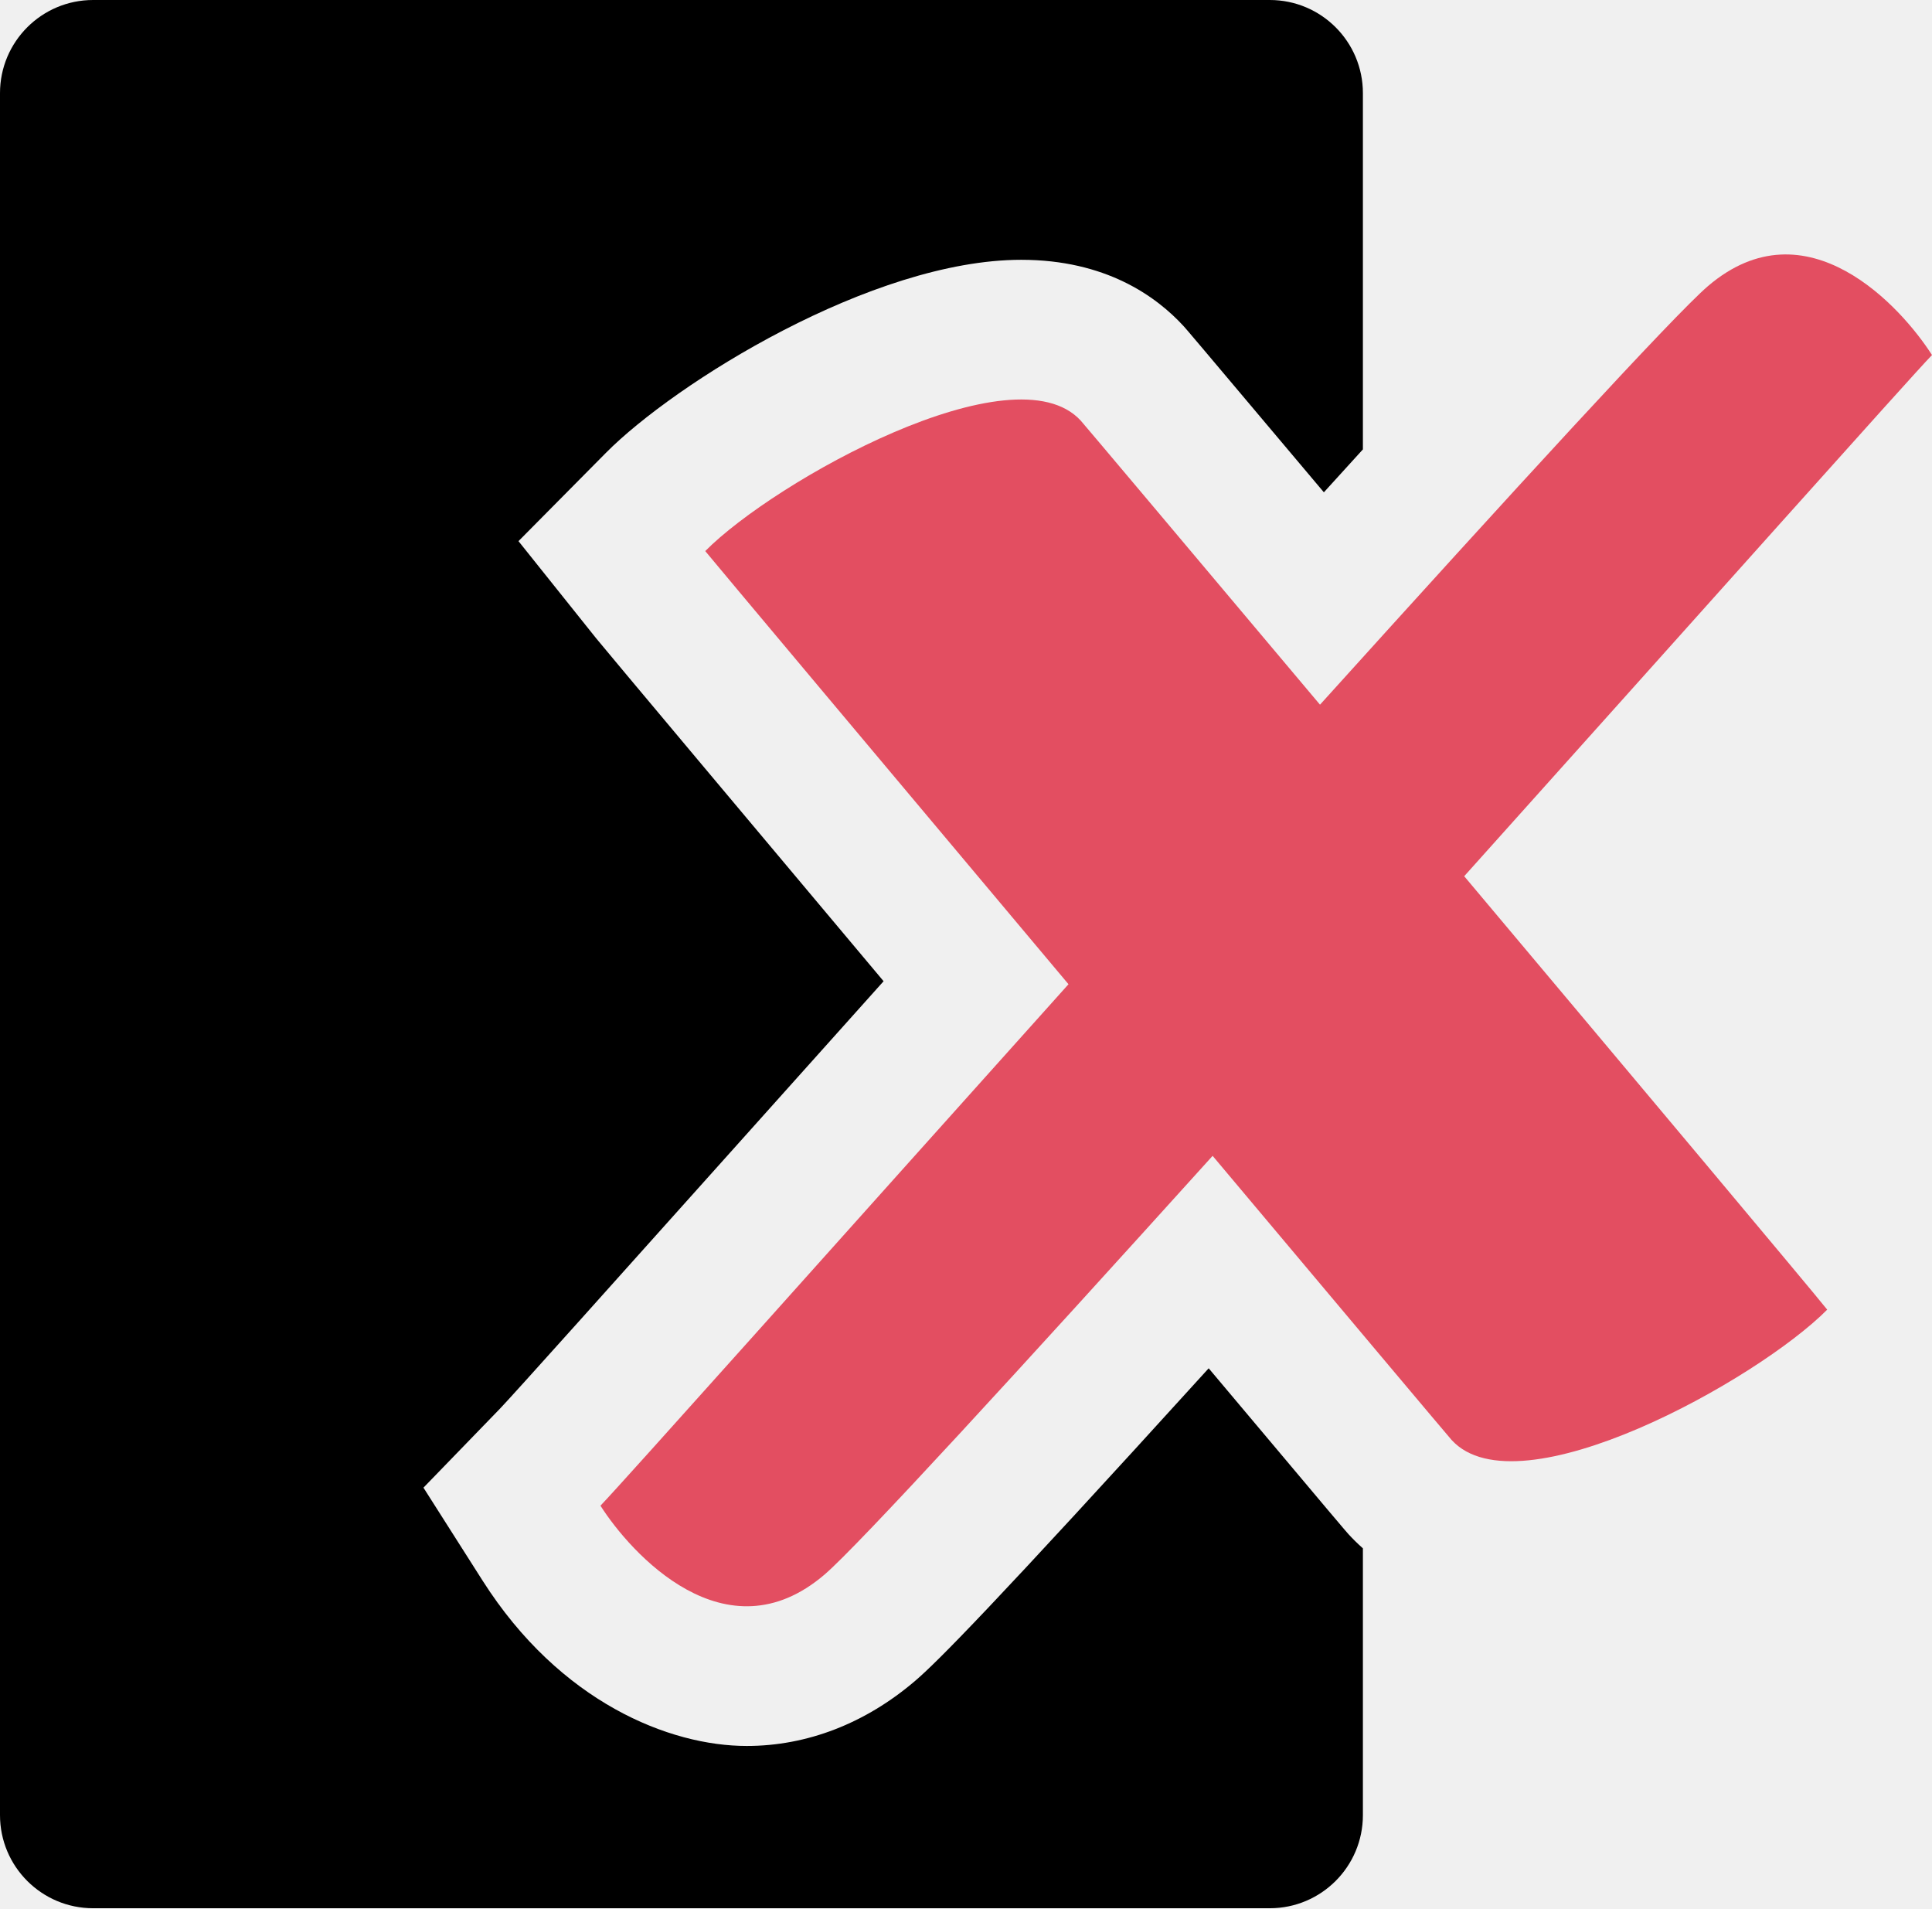
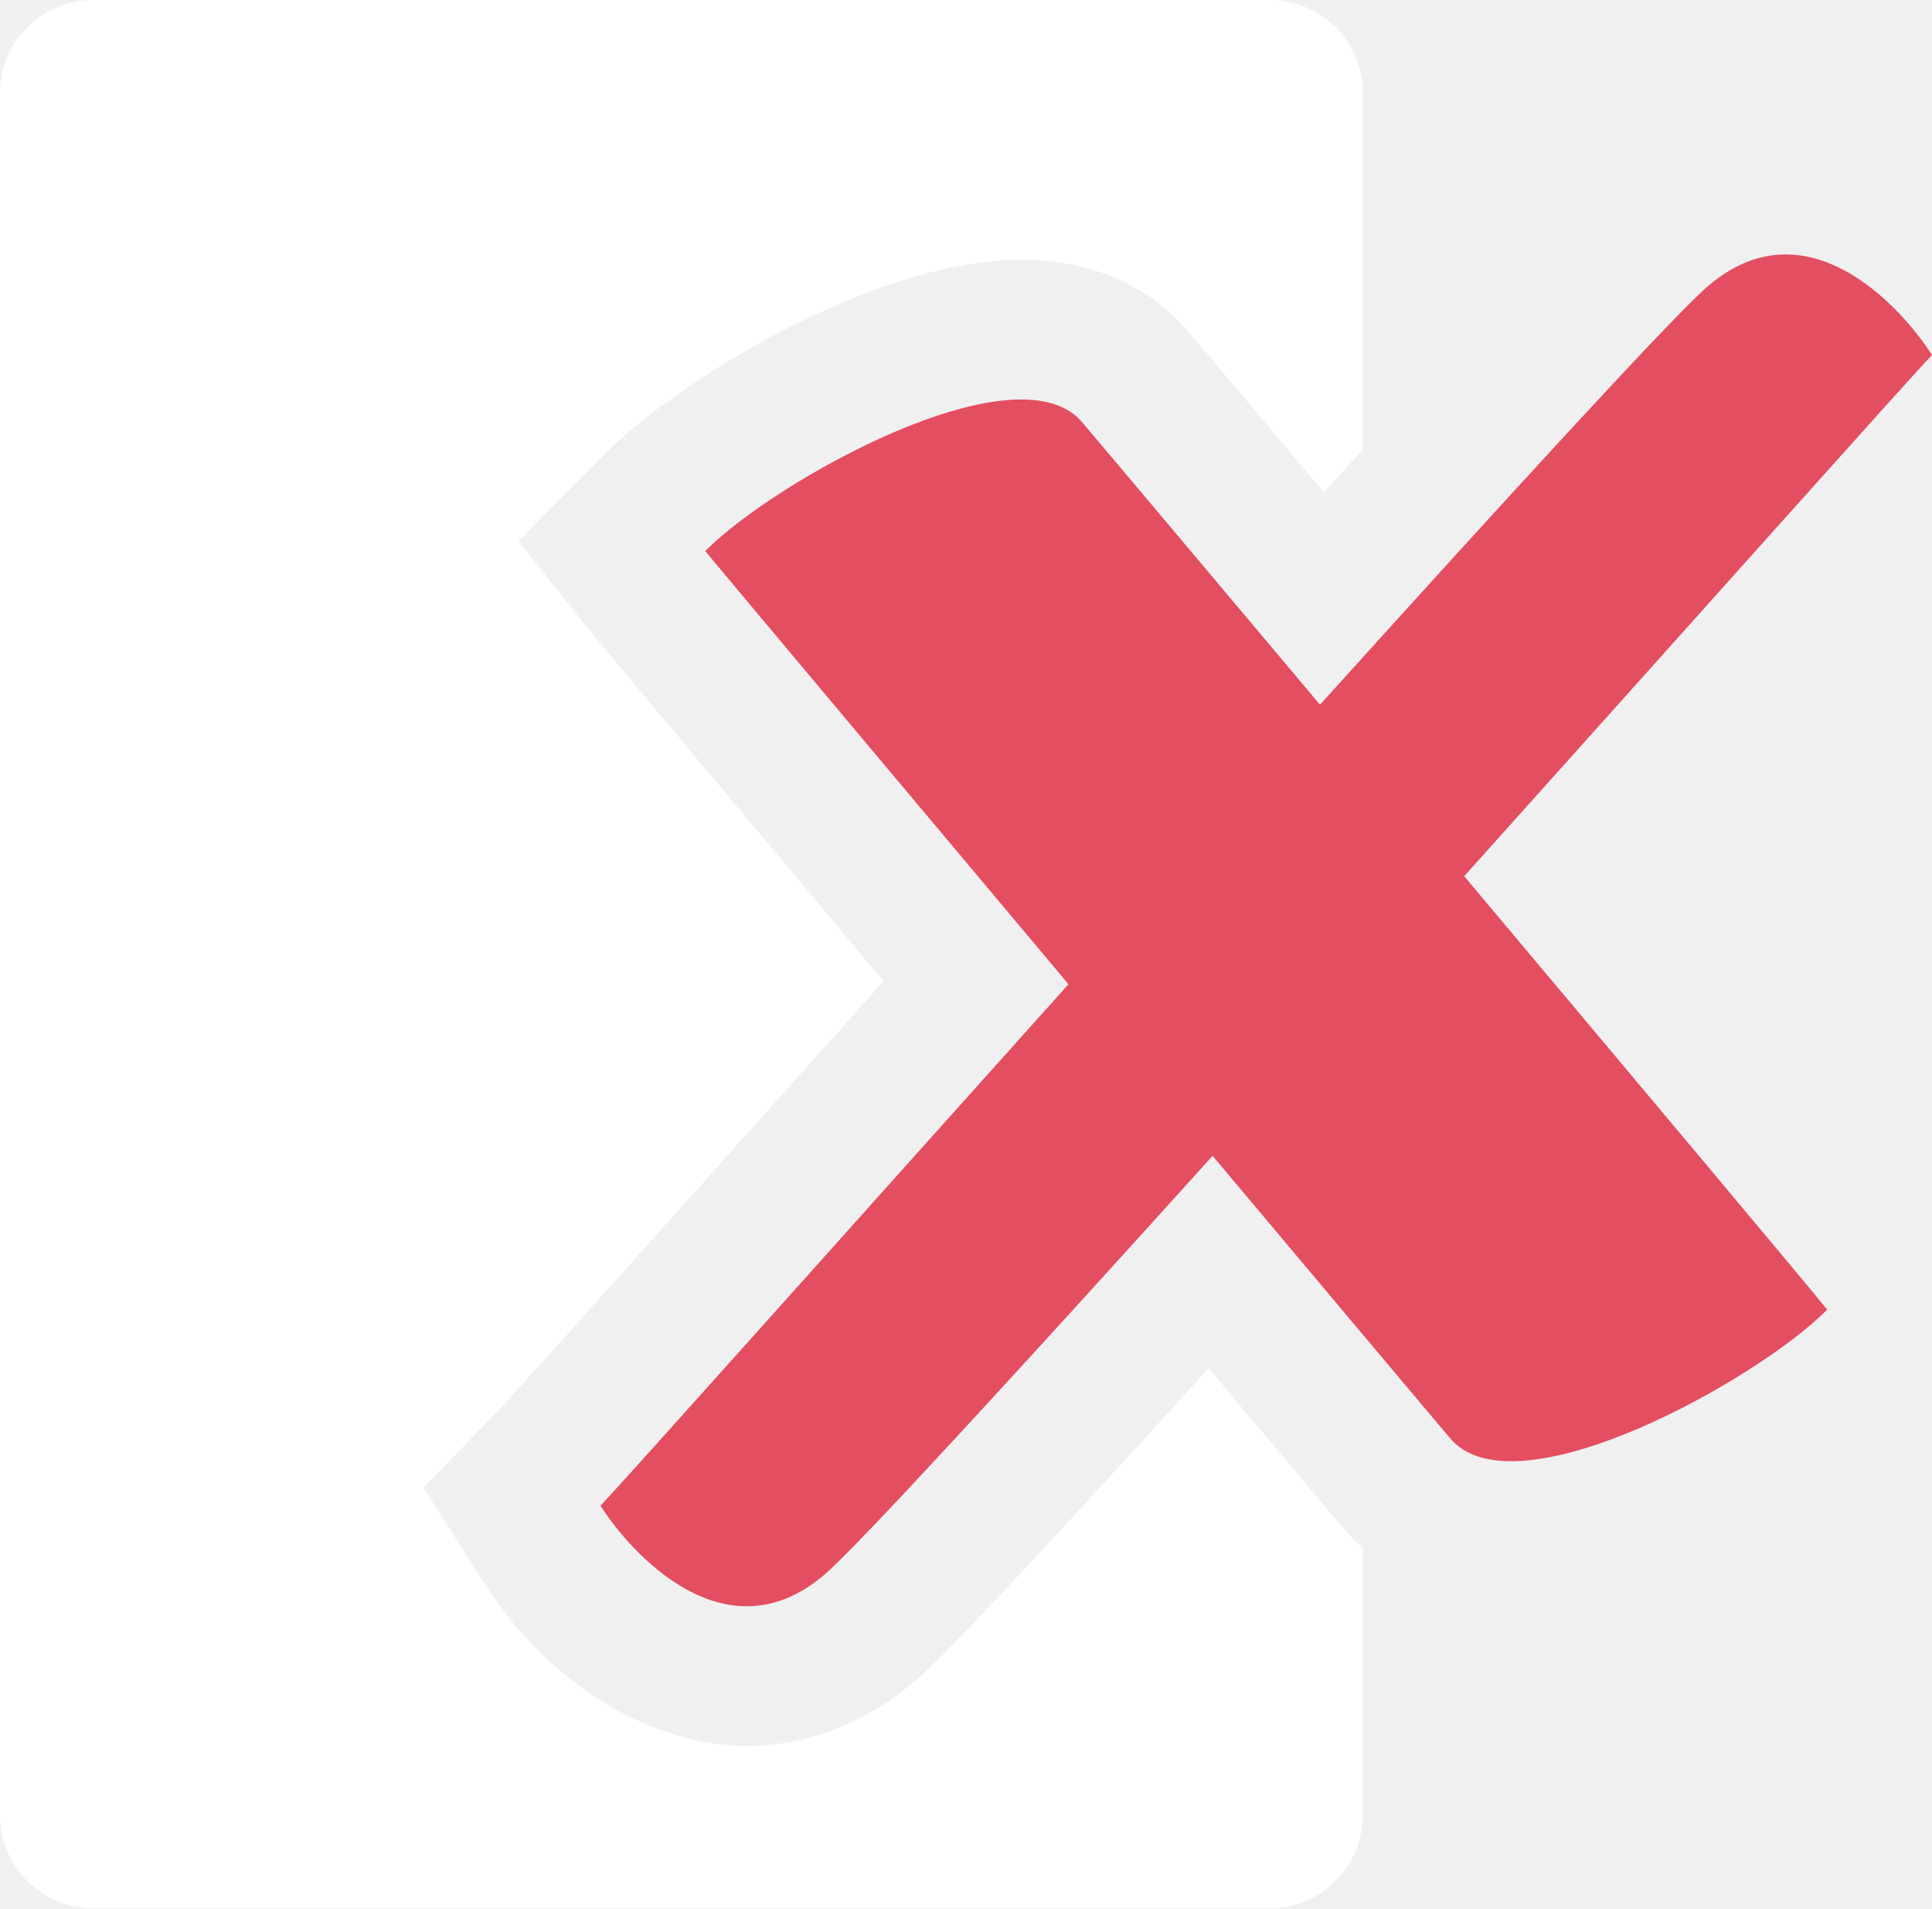
<svg xmlns="http://www.w3.org/2000/svg" width="73.197mm" height="72.29mm" viewBox="0 0 73.197 72.29" version="1.1" id="svg5">
  <defs id="defs2">
    <clipPath clipPathUnits="userSpaceOnUse" id="clipPath854">
      <path d="M 0,300 H 300 V 0 H 0 Z" id="path852" />
    </clipPath>
    <clipPath clipPathUnits="userSpaceOnUse" id="clipPath983">
      <path d="M 0,300 H 300 V 0 H 0 Z" id="path981" />
    </clipPath>
    <clipPath clipPathUnits="userSpaceOnUse" id="clipPath1482">
      <path d="M 0,300 H 300 V 0 H 0 Z" id="path1480" />
    </clipPath>
    <clipPath clipPathUnits="userSpaceOnUse" id="clipPath1743">
      <path d="M 0,300 H 300 V 0 H 0 Z" id="path1741" />
    </clipPath>
    <clipPath clipPathUnits="userSpaceOnUse" id="clipPath1926">
      <path d="M 0,300 H 300 V 0 H 0 Z" id="path1924" />
    </clipPath>
    <clipPath clipPathUnits="userSpaceOnUse" id="clipPath2035">
      <path d="M 0,300 H 300 V 0 H 0 Z" id="path2033" />
    </clipPath>
    <clipPath clipPathUnits="userSpaceOnUse" id="clipPath2338">
      <path d="M 0,300 H 300 V 0 H 0 Z" id="path2336" />
    </clipPath>
  </defs>
  <g id="layer1" transform="translate(29.79695,-1.256834)">
-     <g id="g2340" transform="matrix(0.3527778,0,0,-0.3527778,21.29691,59.38085)" style="fill:#000000">
-       <path d="m 0,0 c -0.265,0.289 -0.522,0.57 -15.026,17.827 -23.408,-25.77 -29.183,-31.563 -31.515,-33.557 -5.356,-4.579 -11.614,-6.999 -18.097,-6.999 -8.252,0 -20.037,4.664 -28.364,17.75 l -6.354,9.988 8.236,8.502 c 1.399,1.457 12.684,14.06 24.632,27.405 5.092,5.687 10.692,11.941 16.549,18.477 -12.771,15.211 -30.098,35.859 -30.871,36.826 l -8.34,10.432 9.399,9.49 c 7.366,7.436 28.567,20.721 44.593,20.721 9.027,0 14.48,-3.889 17.466,-7.152 0.177,-0.194 0.549,-0.602 15.037,-17.815 1.465,1.613 2.86,3.147 4.191,4.608 v 38.258 c 0,5.523 -4.477,10 -10,10 h -126.369 c -5.523,0 -10,-4.477 -10,-10 V -30.155 c 0,-5.524 4.477,-10 10,-10 H -8.464 c 5.523,0 10,4.476 10,10 V -1.508 C 0.967,-1.001 0.451,-0.493 0,0" style="fill:#000000;fill-opacity:1;fill-rule:nonzero;stroke:none" id="path2342" />
+     <g id="g2340" transform="matrix(0.3527778,0,0,-0.3527778,21.29691,59.38085)" style="fill:#ffffff">
+       <path d="m 0,0 c -0.265,0.289 -0.522,0.57 -15.026,17.827 -23.408,-25.77 -29.183,-31.563 -31.515,-33.557 -5.356,-4.579 -11.614,-6.999 -18.097,-6.999 -8.252,0 -20.037,4.664 -28.364,17.75 l -6.354,9.988 8.236,8.502 c 1.399,1.457 12.684,14.06 24.632,27.405 5.092,5.687 10.692,11.941 16.549,18.477 -12.771,15.211 -30.098,35.859 -30.871,36.826 l -8.34,10.432 9.399,9.49 c 7.366,7.436 28.567,20.721 44.593,20.721 9.027,0 14.48,-3.889 17.466,-7.152 0.177,-0.194 0.549,-0.602 15.037,-17.815 1.465,1.613 2.86,3.147 4.191,4.608 v 38.258 c 0,5.523 -4.477,10 -10,10 h -126.369 c -5.523,0 -10,-4.477 -10,-10 V -30.155 c 0,-5.524 4.477,-10 10,-10 H -8.464 c 5.523,0 10,4.476 10,10 V -1.508 C 0.967,-1.001 0.451,-0.493 0,0" style="fill:#ffffff;fill-opacity:1;fill-rule:nonzero;stroke:none" id="path2342" />
    </g>
    <g id="g2344" transform="matrix(0.3527778,0,0,-0.3527778,43.39964,14.70659)">
      <path d="m 0,0 c -3.226,5.069 -13.438,16.479 -24.059,7.402 -3.627,-3.099 -21.139,-22.223 -41.666,-44.949 -14.068,16.728 -25.406,30.188 -25.688,30.496 -7.167,7.833 -32.858,-6.453 -40.334,-14 0.646,-0.807 19.664,-23.474 39.012,-46.515 -25.127,-28.005 -47.978,-53.635 -50.265,-55.996 3.226,-5.069 13.439,-16.479 24.06,-7.402 3.627,3.101 21.149,22.235 41.683,44.969 14.046,-16.72 25.37,-30.188 25.671,-30.516 7.166,-7.833 32.857,6.453 40.333,14 -1.888,2.363 -20.29,24.297 -38.985,46.544 C -25.122,-27.972 -2.286,-2.359 0,0" style="fill:#e34e61;fill-opacity:1;fill-rule:nonzero;stroke:none" id="path2346" />
    </g>
  </g>
</svg>
